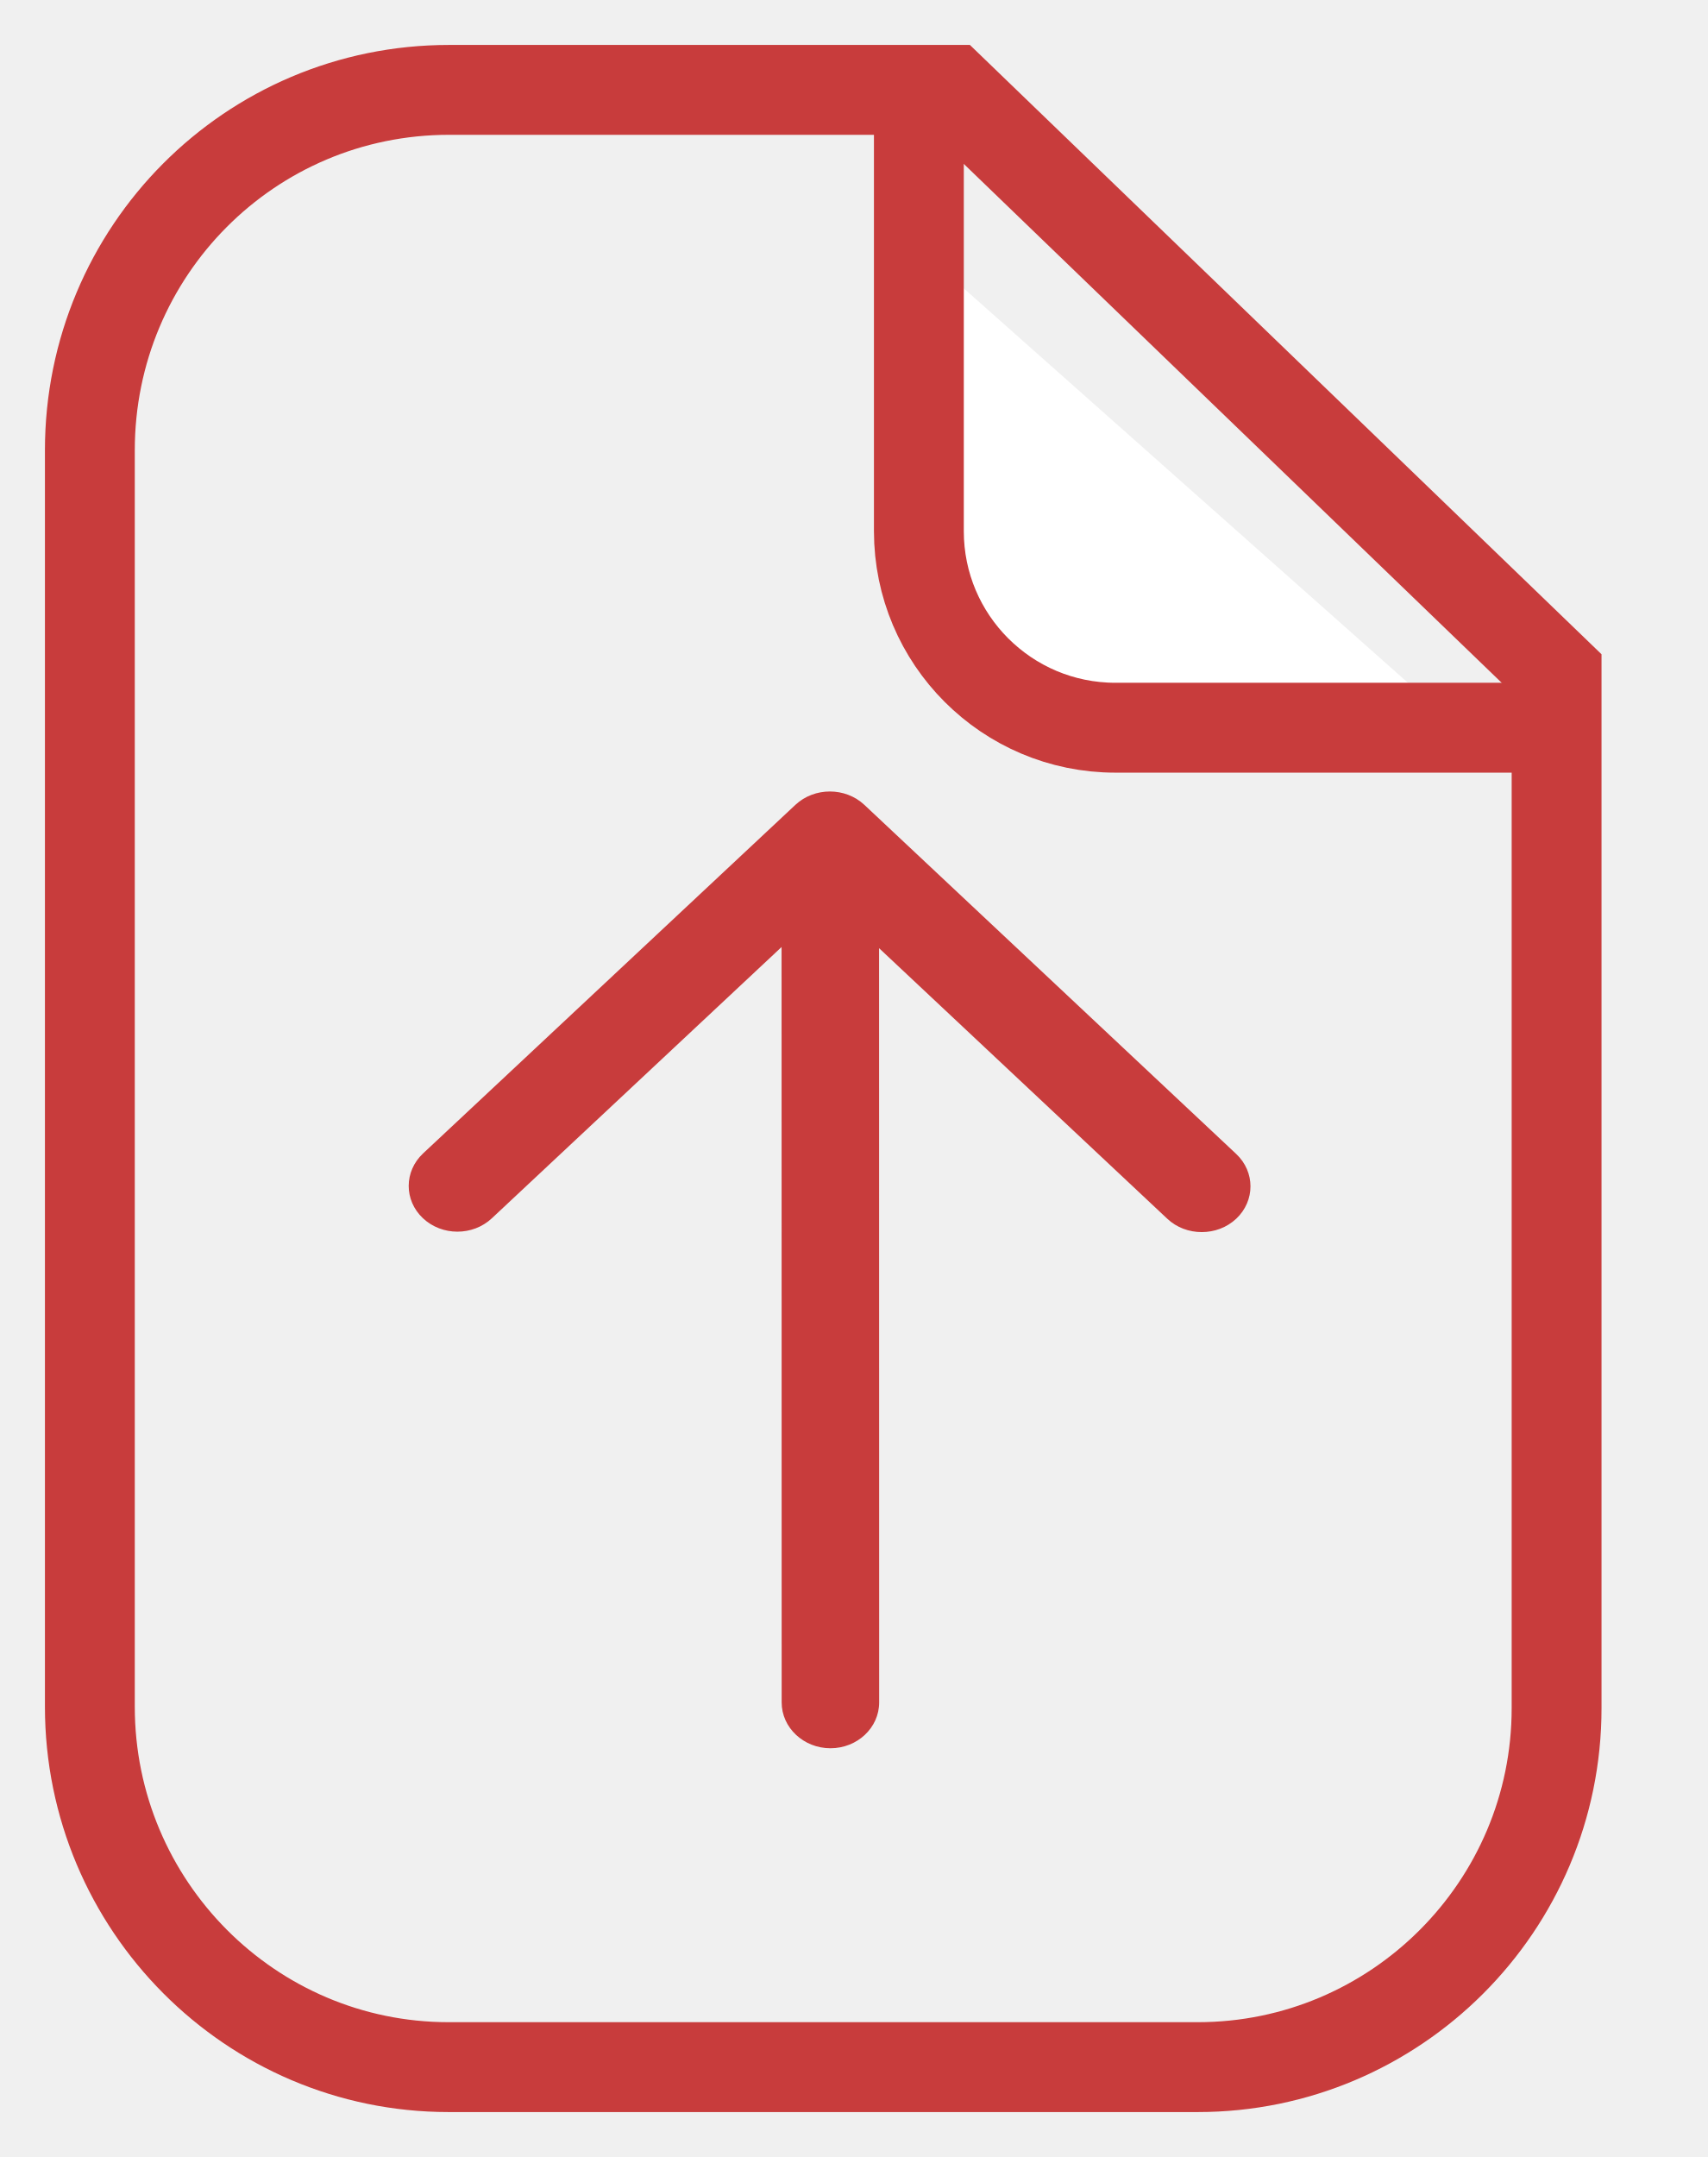
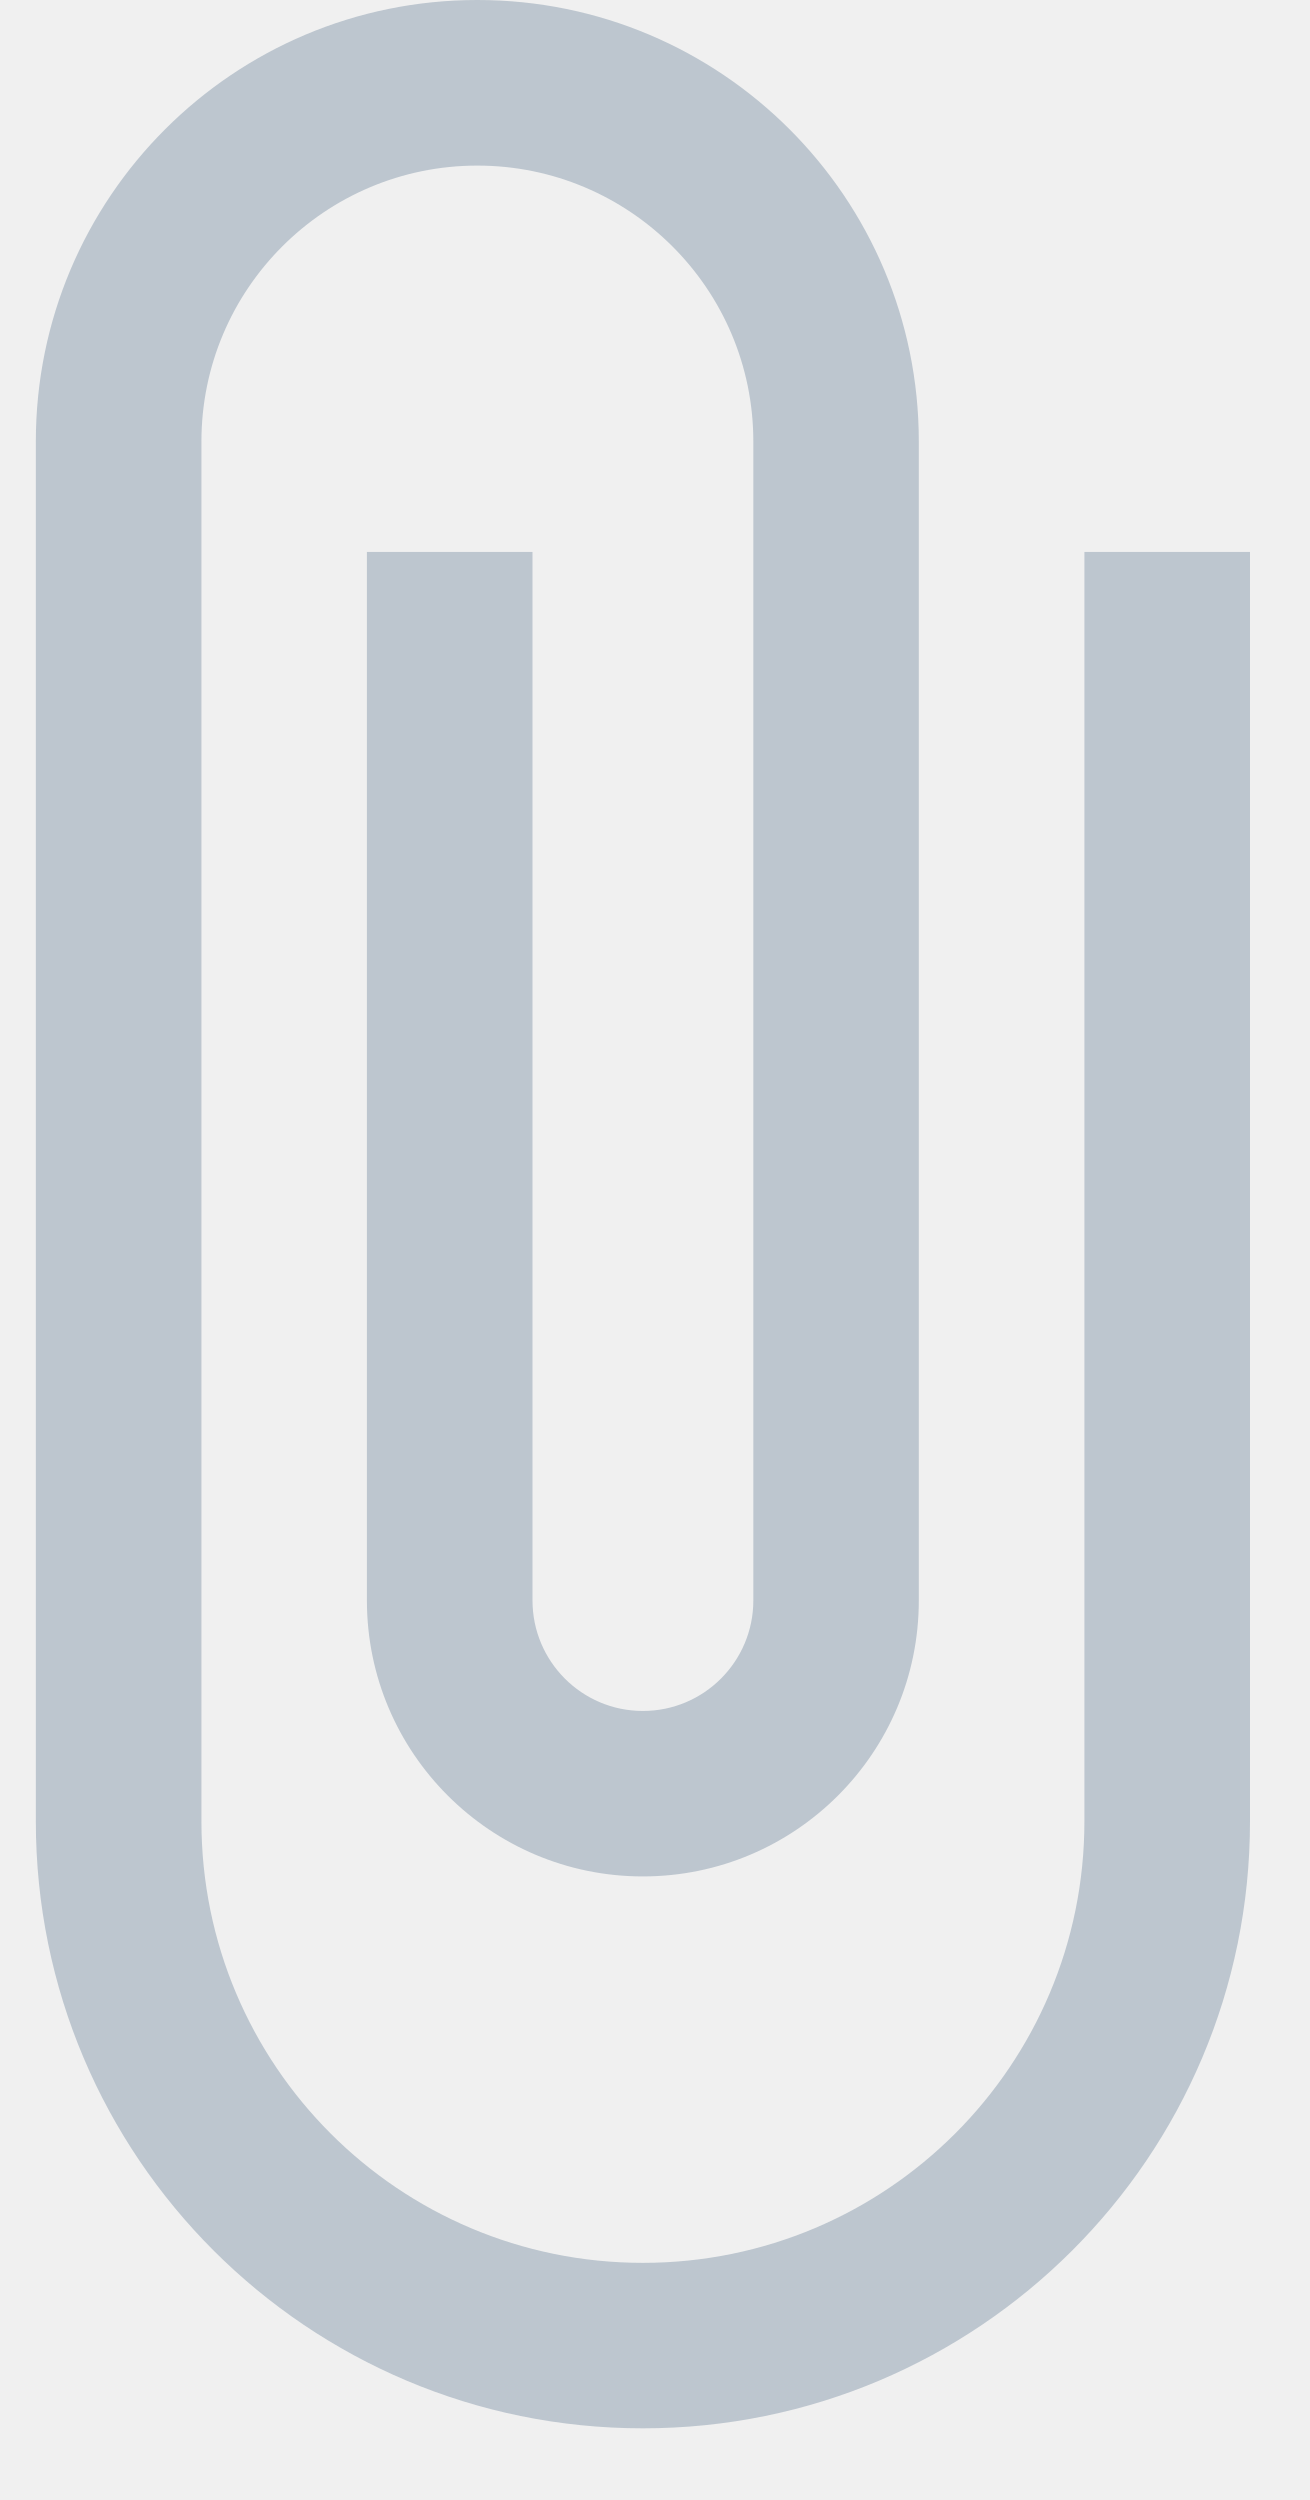
- <svg xmlns="http://www.w3.org/2000/svg" width="19px" height="24px" viewBox="-1 -1 19 24" version="1.1">
+ <svg xmlns="http://www.w3.org/2000/svg" width="11px" height="21px" viewBox="0 0 11 21" version="1.1">
  <defs />
-   <g id="02-Chat" stroke="none" stroke-width="1" fill="none" fill-rule="evenodd">
-     <g id="02_13-Chat-member-profile" transform="translate(-873, -722)">
-       <g id="icons_upload" transform="translate(873, 722)">
-         <g id="Rectangle-5-+-Rectangle-6">
-           <path d="M0,4.01 C0,1.795 1.782,0 3.998,0 L9.592,0 C9.592,0 16.323,6.492 16.323,6.492 L16.323,18.006 C16.323,20.212 14.529,22 12.33,22 L3.993,22 C1.788,22 0,20.2 0,17.99 L0,4.01 Z" id="Rectangle-5" stroke="#C83C3C" />
-           <path d="M15.68,7.495 L11.527,7.495 C10.331,7.495 9.361,6.525 9.361,5.329 L9.361,1.885 L15.68,7.495 Z" id="Rectangle-6-Copy" fill="#FFFFFF" />
-           <path d="M16.323,7.097 L11.413,7.097 C10.205,7.097 9.226,6.117 9.226,4.91 L9.226,0" id="Rectangle-6" stroke="#C83C3C" />
-         </g>
-         <path d="M12.374,12.709 C12.513,12.709 12.651,12.66 12.758,12.56 C12.969,12.361 12.969,12.039 12.758,11.84 L8.619,7.955 C8.407,7.757 8.064,7.757 7.852,7.955 L3.708,11.834 C3.496,12.033 3.495,12.355 3.706,12.554 C3.918,12.754 4.261,12.754 4.473,12.556 L7.698,9.537 L7.699,17.942 C7.699,18.223 7.943,18.452 8.242,18.452 C8.542,18.452 8.784,18.223 8.784,17.942 L8.783,9.55 L11.99,12.56 C12.096,12.66 12.235,12.709 12.374,12.709 L12.374,12.709 Z" id="Fill-75" fill="#C83C3C" />
-       </g>
+   <g id="Desktop" stroke="none" stroke-width="1" fill="none" fill-rule="evenodd">
+     <g id="Team-discussion" transform="translate(-272, -712)" fill="#BDC6CF">
+       <path d="M281.109,727.299 C281.109,729.348 279.45,731.008 277.4,731.008 C275.351,731.008 273.692,729.348 273.692,727.299 L273.692,715.709 C273.692,714.429 274.73,713.391 276.01,713.391 C277.289,713.391 278.328,714.429 278.328,715.709 L278.328,725.444 C278.328,725.954 277.915,726.372 277.4,726.372 C276.886,726.372 276.473,725.954 276.473,725.444 L276.473,716.636 L275.082,716.636 L275.082,725.444 C275.082,726.724 276.121,727.762 277.4,727.762 C278.68,727.762 279.718,726.724 279.718,725.444 L279.718,715.709 C279.718,713.66 278.059,712 276.01,712 C273.96,712 272.301,713.66 272.301,715.709 L272.301,727.299 C272.301,730.118 274.586,732.398 277.4,732.398 C280.214,732.398 282.5,730.118 282.5,727.299 L282.5,716.636 L281.109,716.636 L281.109,727.299 Z" id="Clip" />
    </g>
  </g>
</svg>
